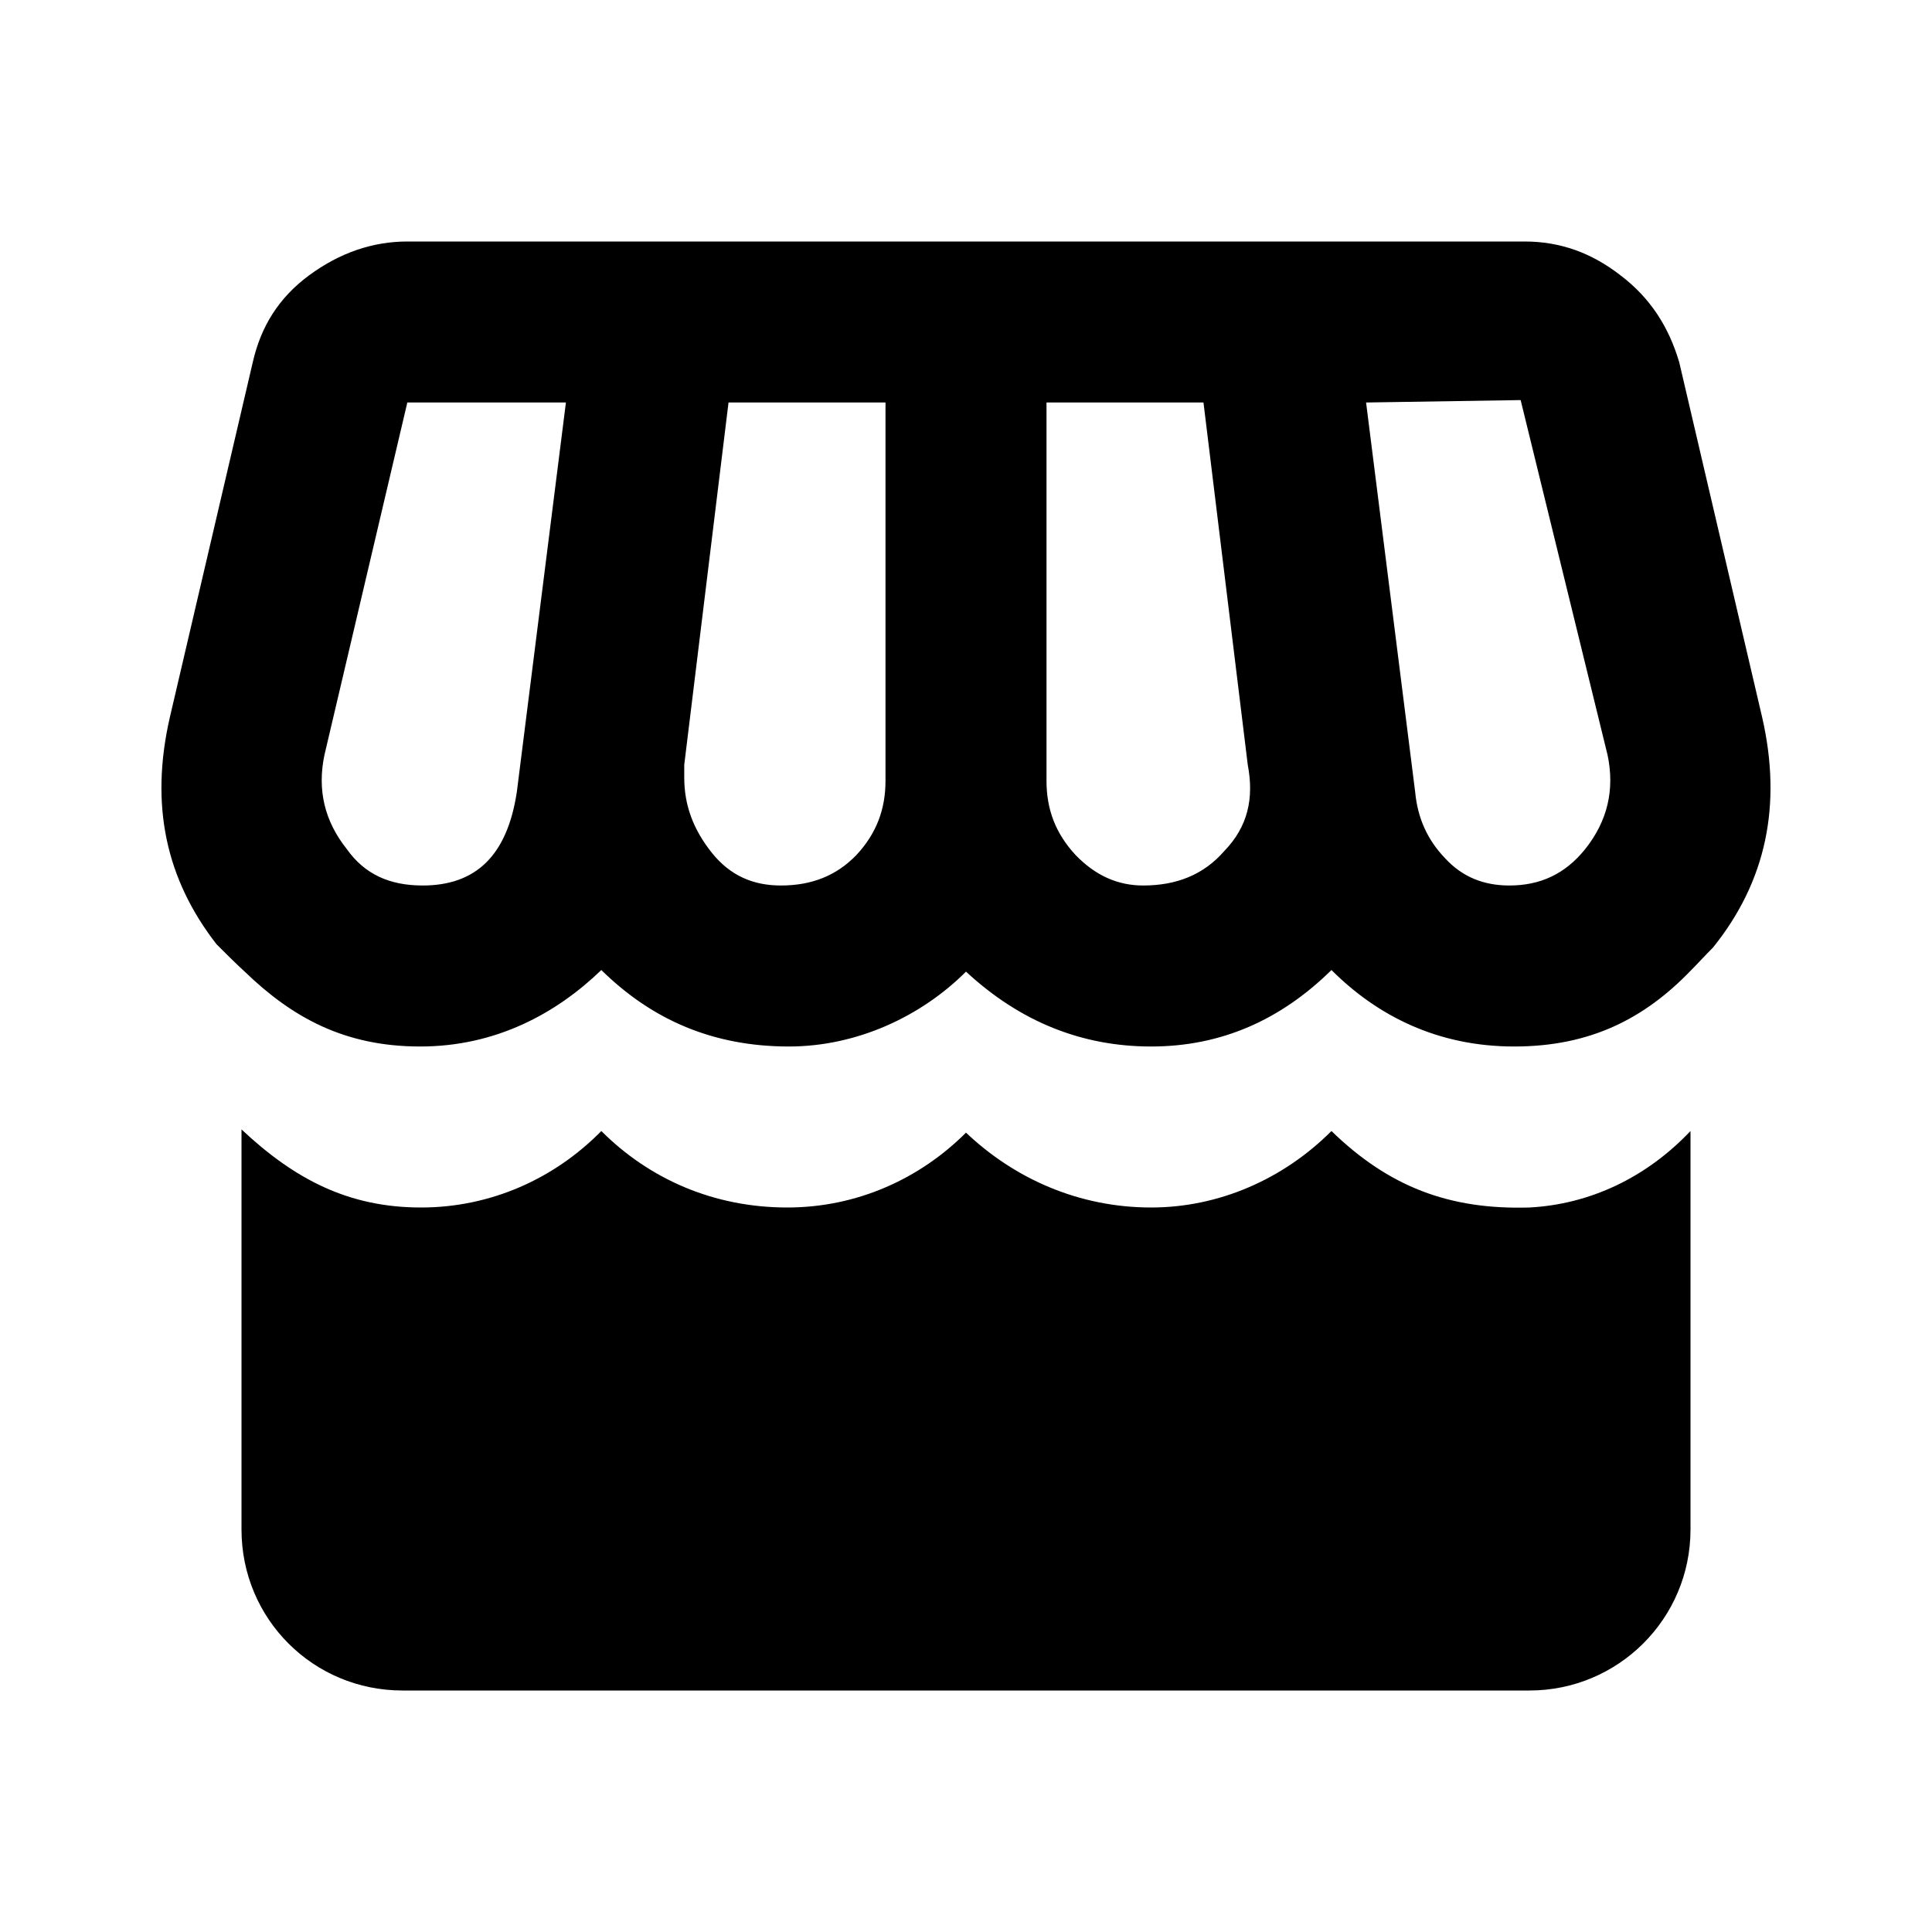
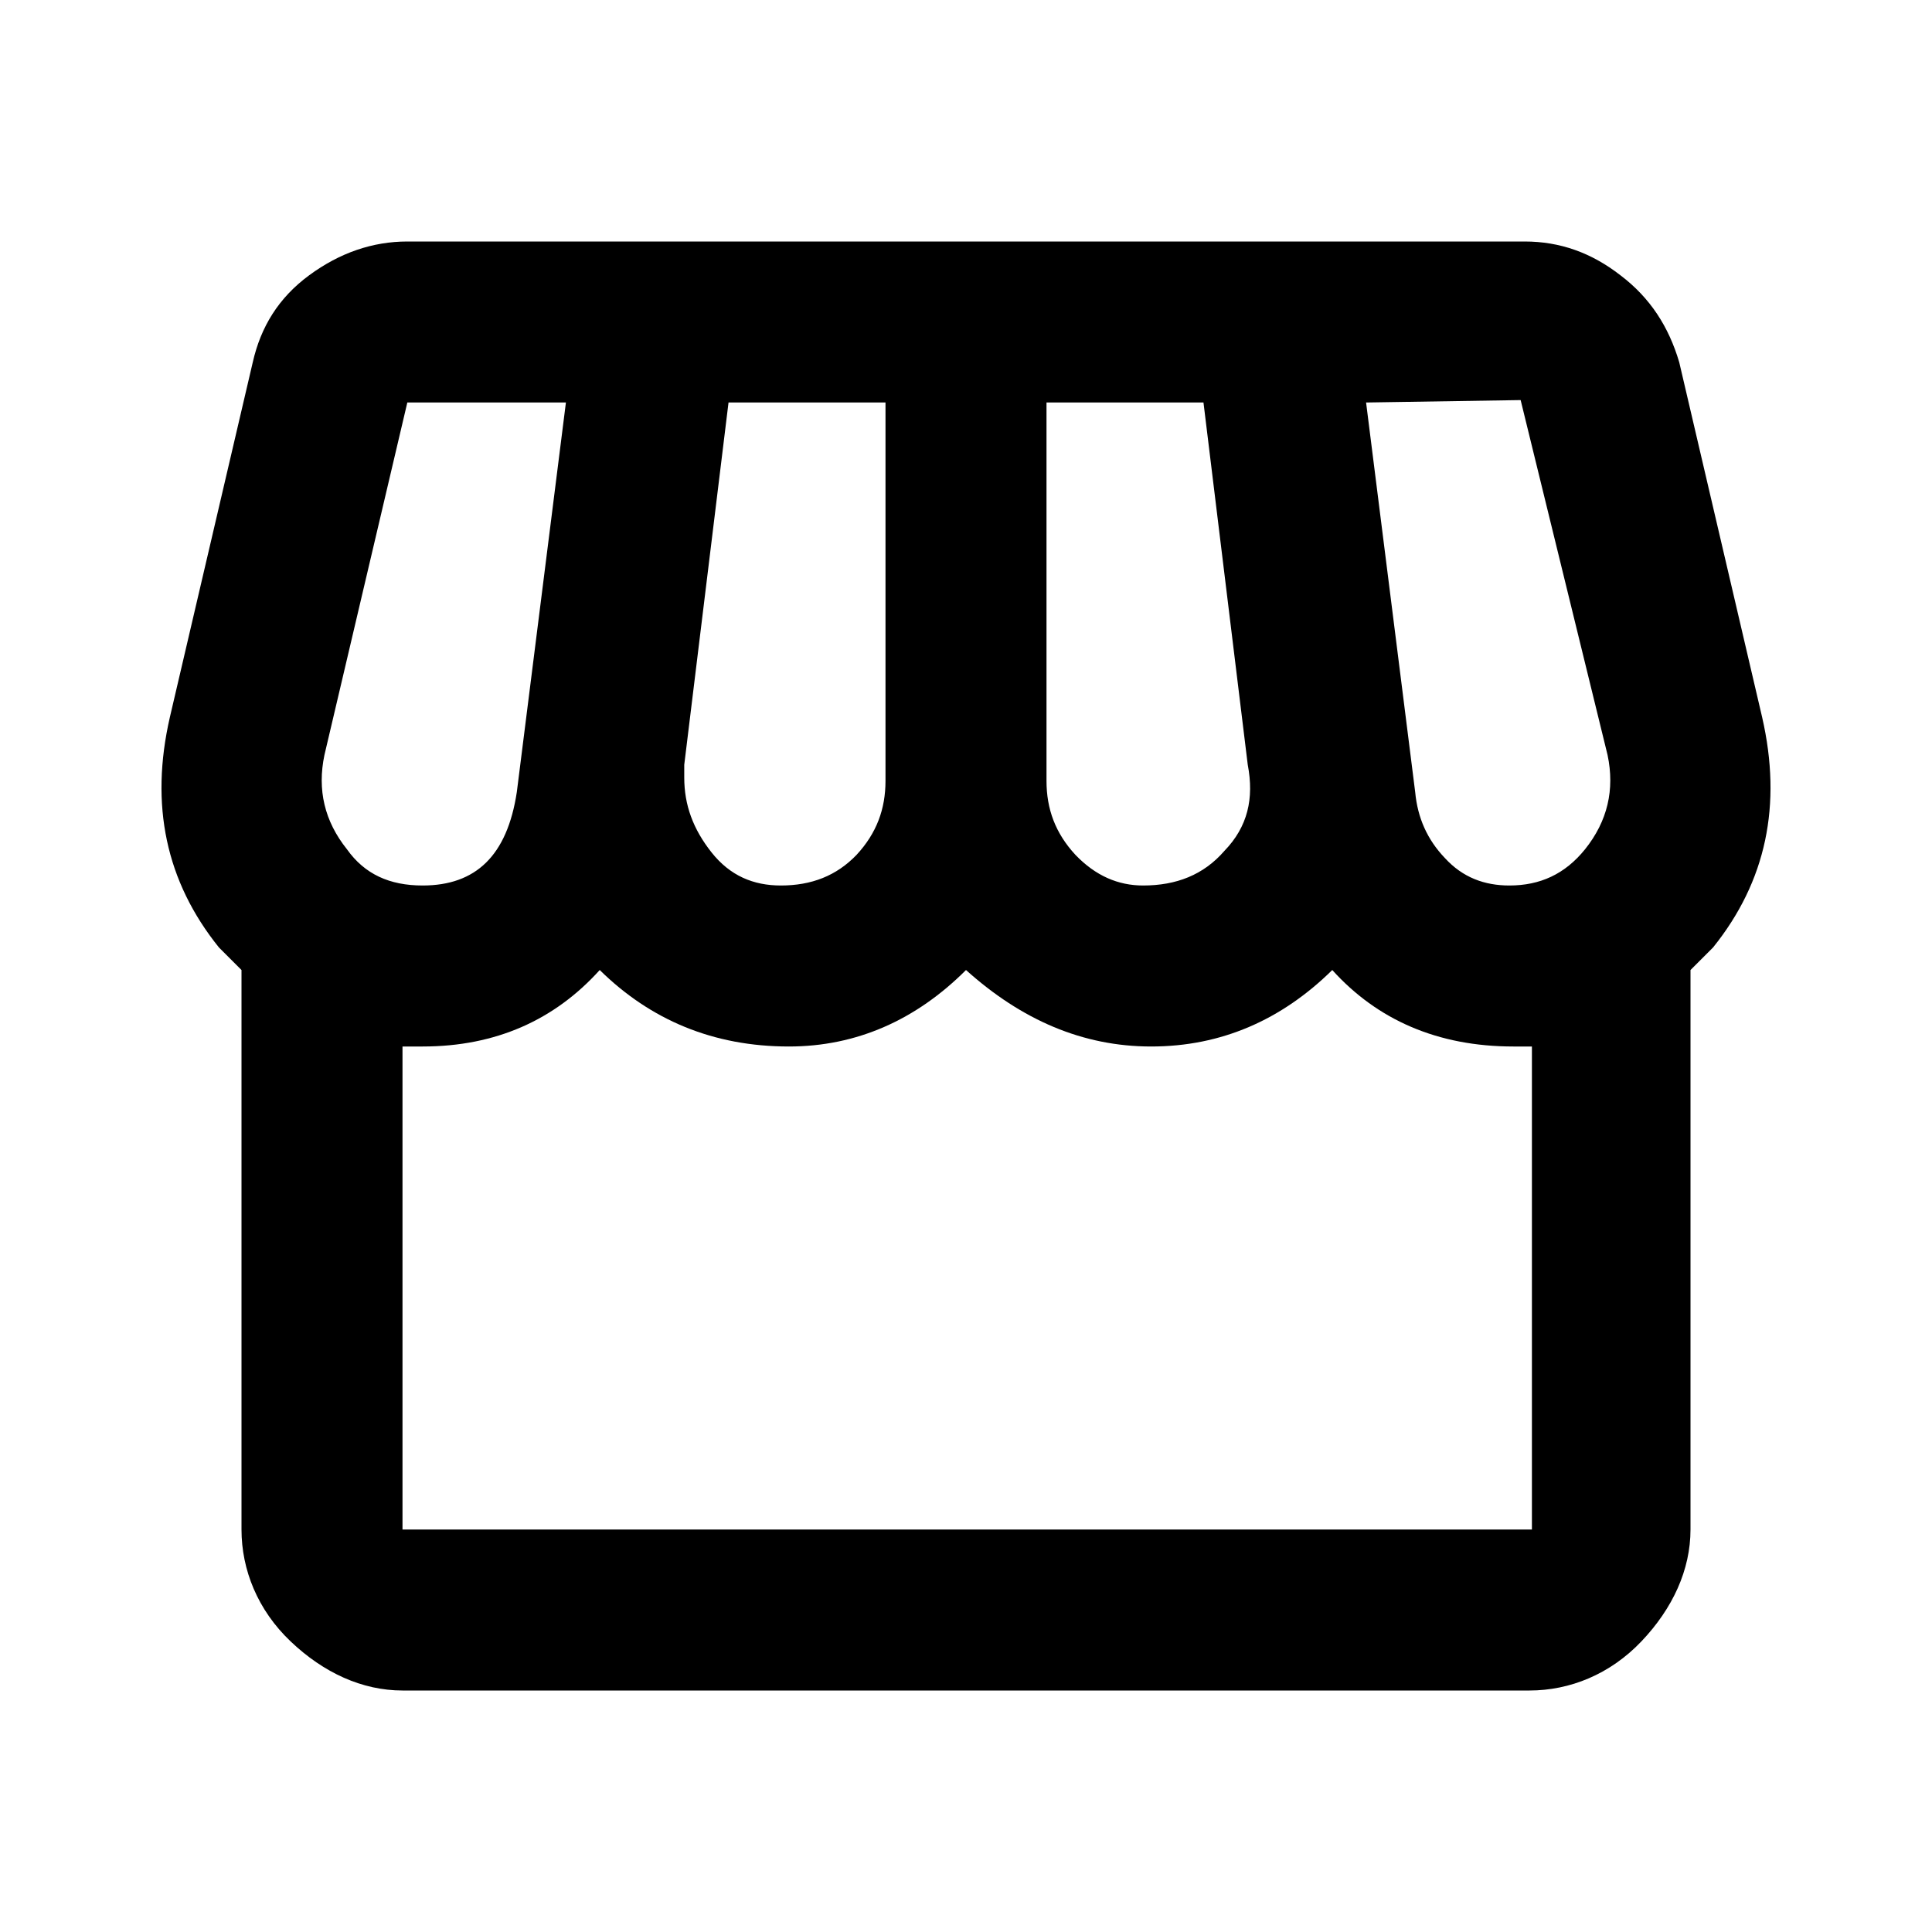
<svg xmlns="http://www.w3.org/2000/svg" viewBox="0 0 24 24">
-   <path d="M5.06 3C4.63 3 4.22 3.14 3.84 3.42C3.46 3.7 3.24 4.06 3.14 4.5L2.11 8.91C1.86 10 2.06 10.92 2.69 11.73C2.81 11.85 2.93 11.97 3.04 12.07C3.63 12.64 4.28 13 5.22 13C6.16 13 6.91 12.59 7.47 12.05C8.1 12.67 8.86 13 9.8 13C10.64 13 11.44 12.63 12 12.07C12.68 12.7 13.45 13 14.3 13C15.17 13 15.91 12.67 16.54 12.05C17.11 12.62 17.86 13 18.81 13C19.76 13 20.43 12.65 21 12.06C21.09 11.97 21.18 11.87 21.28 11.77C21.94 10.95 22.14 10 21.89 8.91L20.86 4.5C20.73 4.06 20.5 3.7 20.13 3.42C19.77 3.14 19.38 3 18.94 3M18.89 4.97L19.97 9.38C20.06 9.81 19.97 10.2 19.69 10.55C19.44 10.86 19.13 11 18.75 11C18.44 11 18.17 10.9 17.95 10.66C17.73 10.43 17.61 10.16 17.58 9.84L16.97 5M5.06 5H7.03L6.42 9.84C6.3 10.63 5.91 11 5.25 11C4.84 11 4.53 10.86 4.31 10.55C4.03 10.2 3.94 9.81 4.03 9.38M9.05 5H11V9.7C11 10.05 10.89 10.35 10.64 10.62C10.39 10.88 10.08 11 9.7 11C9.36 11 9.07 10.88 8.84 10.59C8.61 10.3 8.5 10 8.5 9.66V9.5M13 5H14.95L15.5 9.5C15.58 9.92 15.5 10.27 15.21 10.57C14.95 10.87 14.61 11 14.2 11C13.89 11 13.61 10.88 13.36 10.62C13.11 10.35 13 10.05 13 9.7M3 14.03V19C3 20.11 3.89 21 5 21C9.67 21 14.33 21 19 21C20.1 21 21 20.11 21 19V14.05C20.45 14.63 19.75 14.96 19 15C18 15.03 17.25 14.74 16.54 14.05C15.94 14.65 15.14 15 14.3 15C13.4 15 12.6 14.64 12 14.07C11.43 14.64 10.65 15 9.78 15C8.87 15 8.07 14.65 7.47 14.05C6.89 14.64 6.1 15 5.23 15C4.33 15 3.66 14.65 3 14.03Z" />
+   <path d="M5.06 3C4.63 3 4.22 3.14 3.84 3.42S3.24 4.06 3.14 4.5L2.11 8.91C1.86 10 2.06 10.95 2.72 11.77L3 12.05V19C3 19.5 3.2 20 3.61 20.39S4.5 21 5 21H19C19.5 21 20 20.8 20.39 20.39S21 19.5 21 19V12.05L21.28 11.77C21.94 10.95 22.14 10 21.89 8.91L20.86 4.5C20.73 4.06 20.5 3.7 20.13 3.42C19.77 3.14 19.38 3 18.94 3H5.06M18.89 4.97L19.97 9.38C20.06 9.81 19.97 10.2 19.69 10.55C19.44 10.86 19.13 11 18.75 11C18.44 11 18.17 10.9 17.95 10.66C17.73 10.43 17.61 10.16 17.58 9.84L16.97 5L18.89 4.97M5.06 5H7.03L6.42 9.84C6.3 10.63 5.91 11 5.25 11C4.84 11 4.53 10.86 4.31 10.55C4.03 10.2 3.94 9.81 4.03 9.38L5.06 5M9.05 5H11V9.7C11 10.05 10.89 10.35 10.64 10.62C10.39 10.88 10.08 11 9.7 11C9.36 11 9.07 10.88 8.84 10.59S8.5 10 8.5 9.66V9.5L9.05 5M13 5H14.95L15.5 9.5C15.58 9.92 15.5 10.27 15.21 10.57C14.95 10.87 14.61 11 14.2 11C13.89 11 13.61 10.88 13.36 10.62C13.11 10.35 13 10.05 13 9.7V5M7.45 12.05C8.08 12.67 8.86 13 9.8 13C10.64 13 11.38 12.67 12 12.05C12.69 12.67 13.45 13 14.3 13C15.17 13 15.92 12.67 16.55 12.05C17.11 12.67 17.86 13 18.8 13H19.03V19H5V13H5.25C6.16 13 6.89 12.67 7.45 12.05Z" />
</svg>
